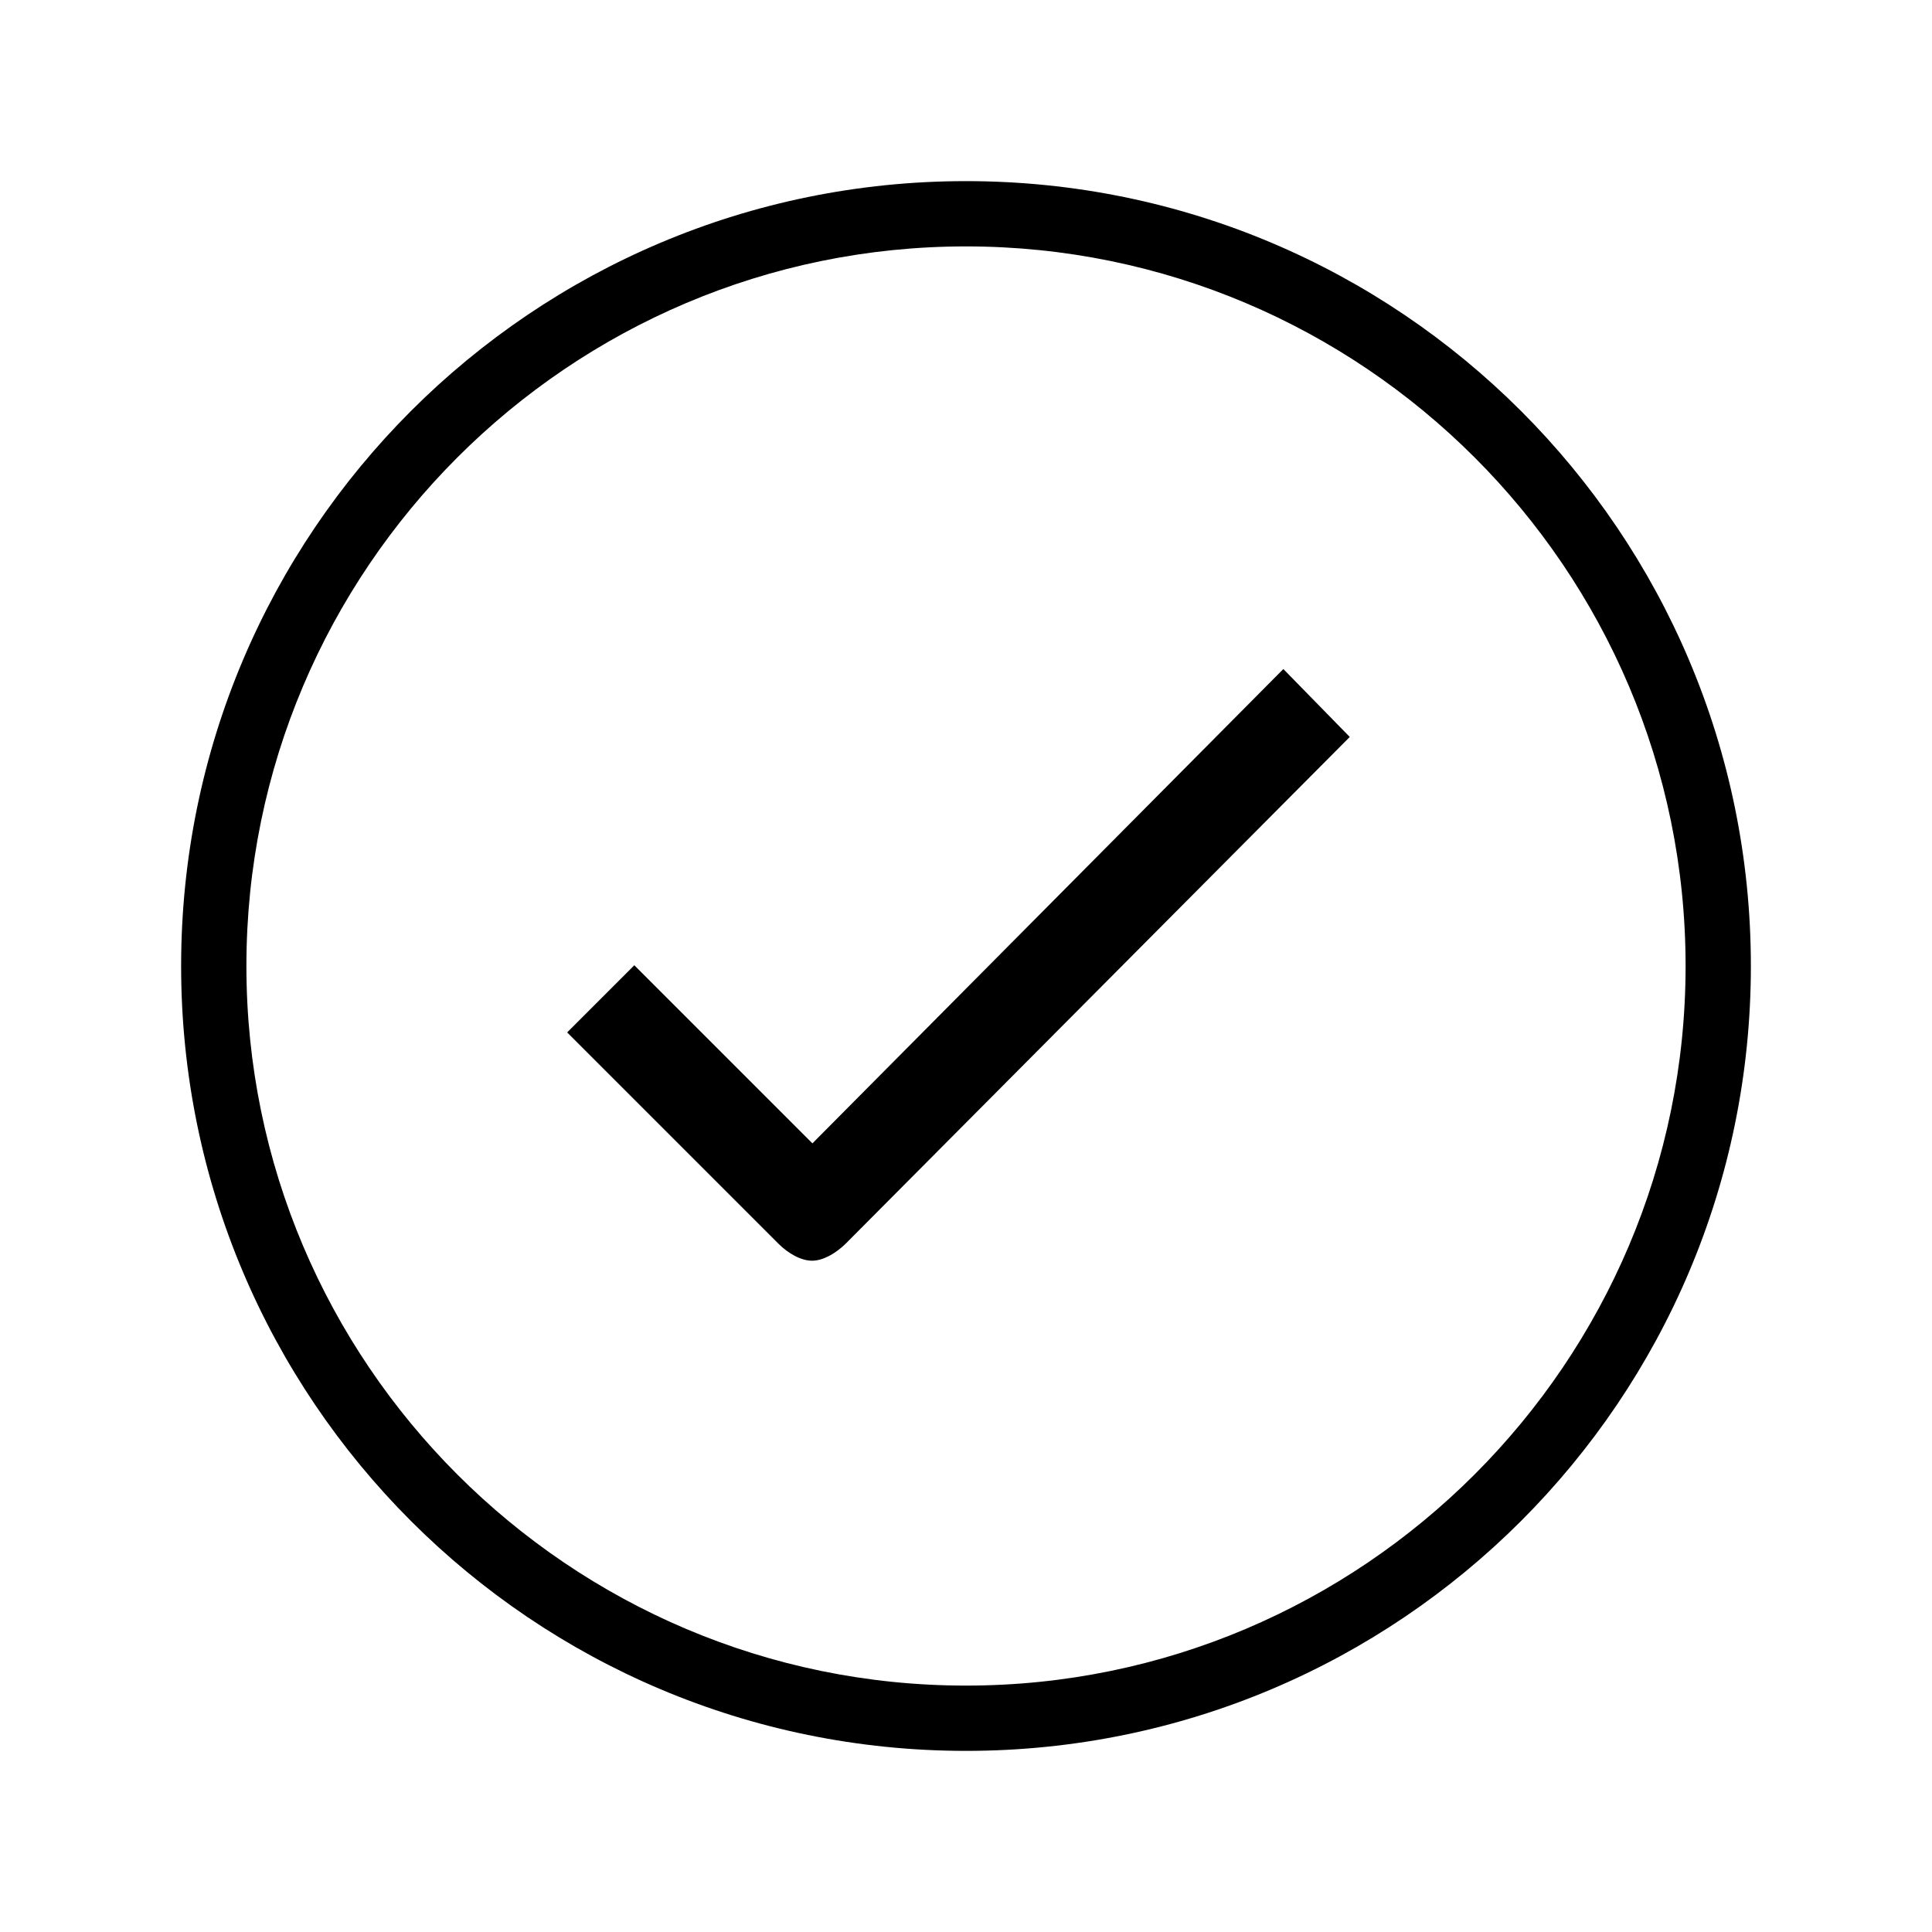
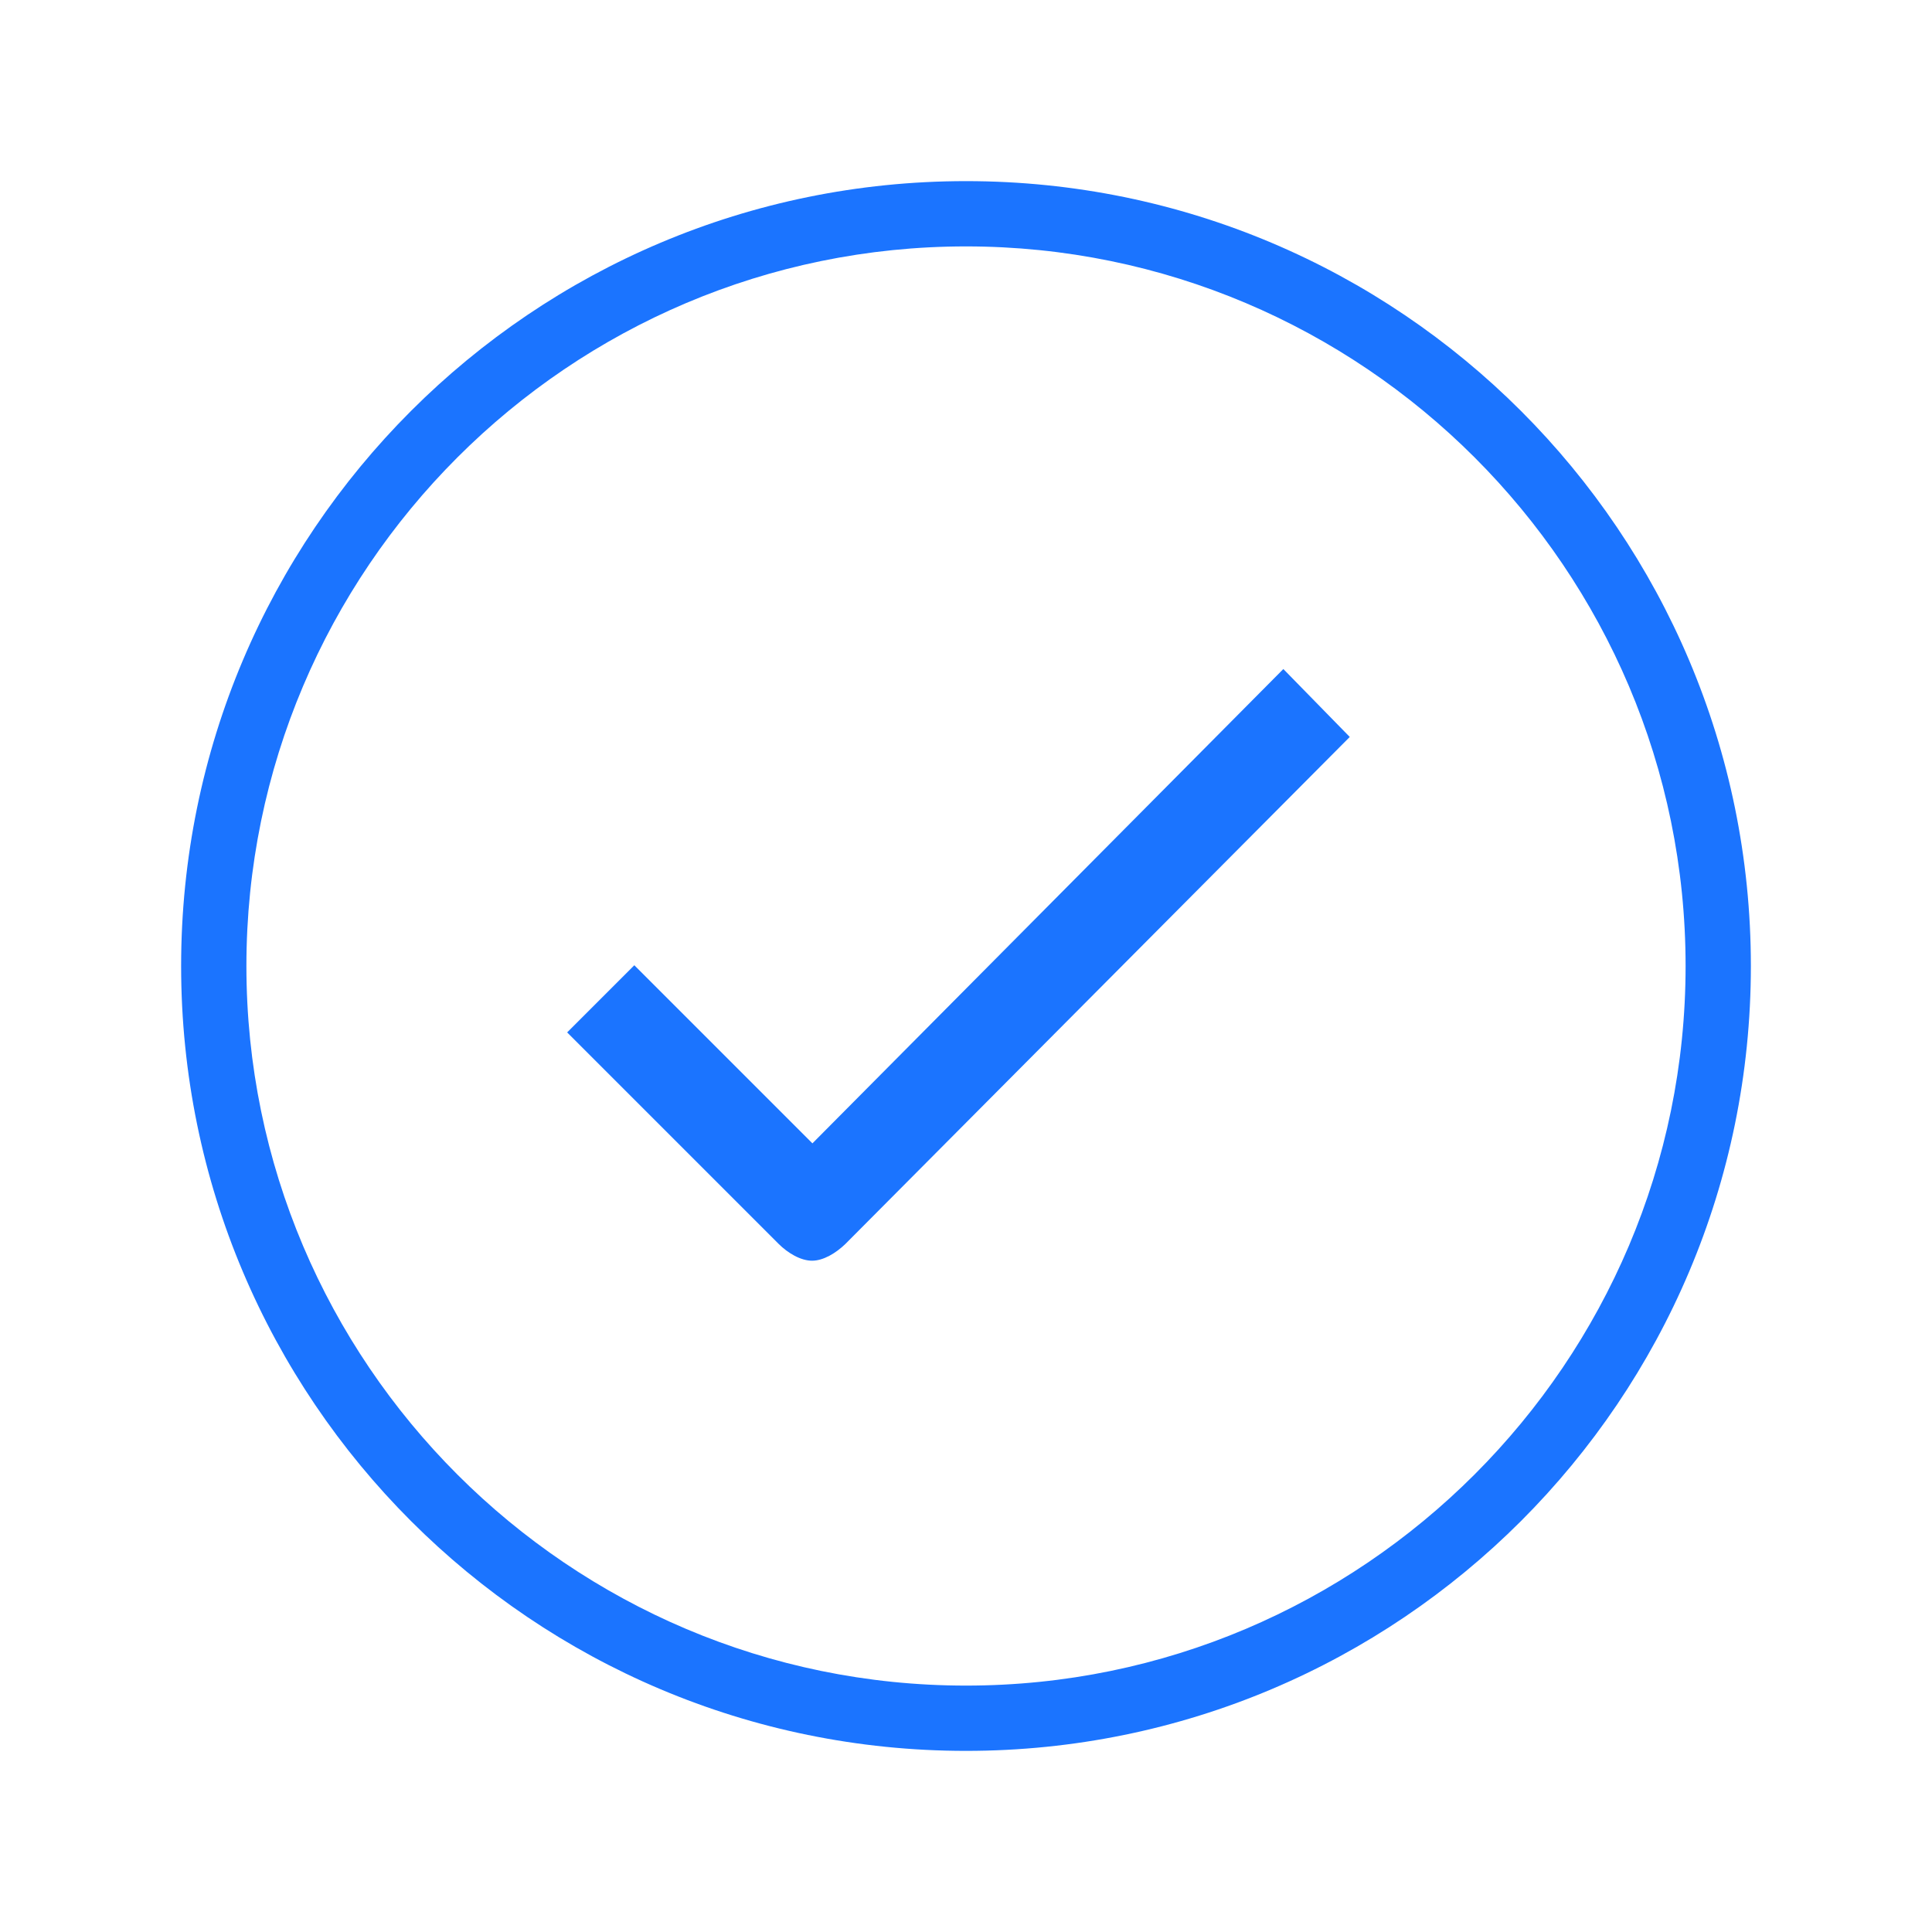
<svg xmlns="http://www.w3.org/2000/svg" version="1.1" id="Layer_1" x="0px" y="0px" width="512px" height="512px" viewBox="0 0 512 512" style="enable-background:new 0 0 512 512;" xml:space="preserve">
-   <g>
+   <g fill="#1b74ff" fill-opacity="1">
    <path d="M340.1,177.3L215.3,303l-47.2-47.2l-17.8,17.8l56,56c2.5,2.5,5.9,4.5,8.9,4.5s6.3-2,8.8-4.4l133.7-134.4L340.1,177.3z" />
-     <g>
+     <g fill="#1b74ff" fill-opacity="1">
      <path d="M256,48C141.1,48,48,141.1,48,256s93.1,208,208,208c114.9,0,208-93.1,208-208S370.9,48,256,48z M256,446.7    c-105.1,0-190.7-85.5-190.7-190.7c0-105.1,85.5-190.7,190.7-190.7c105.1,0,190.7,85.5,190.7,190.7    C446.7,361.1,361.1,446.7,256,446.7z" />
    </g>
  </g>
</svg>
